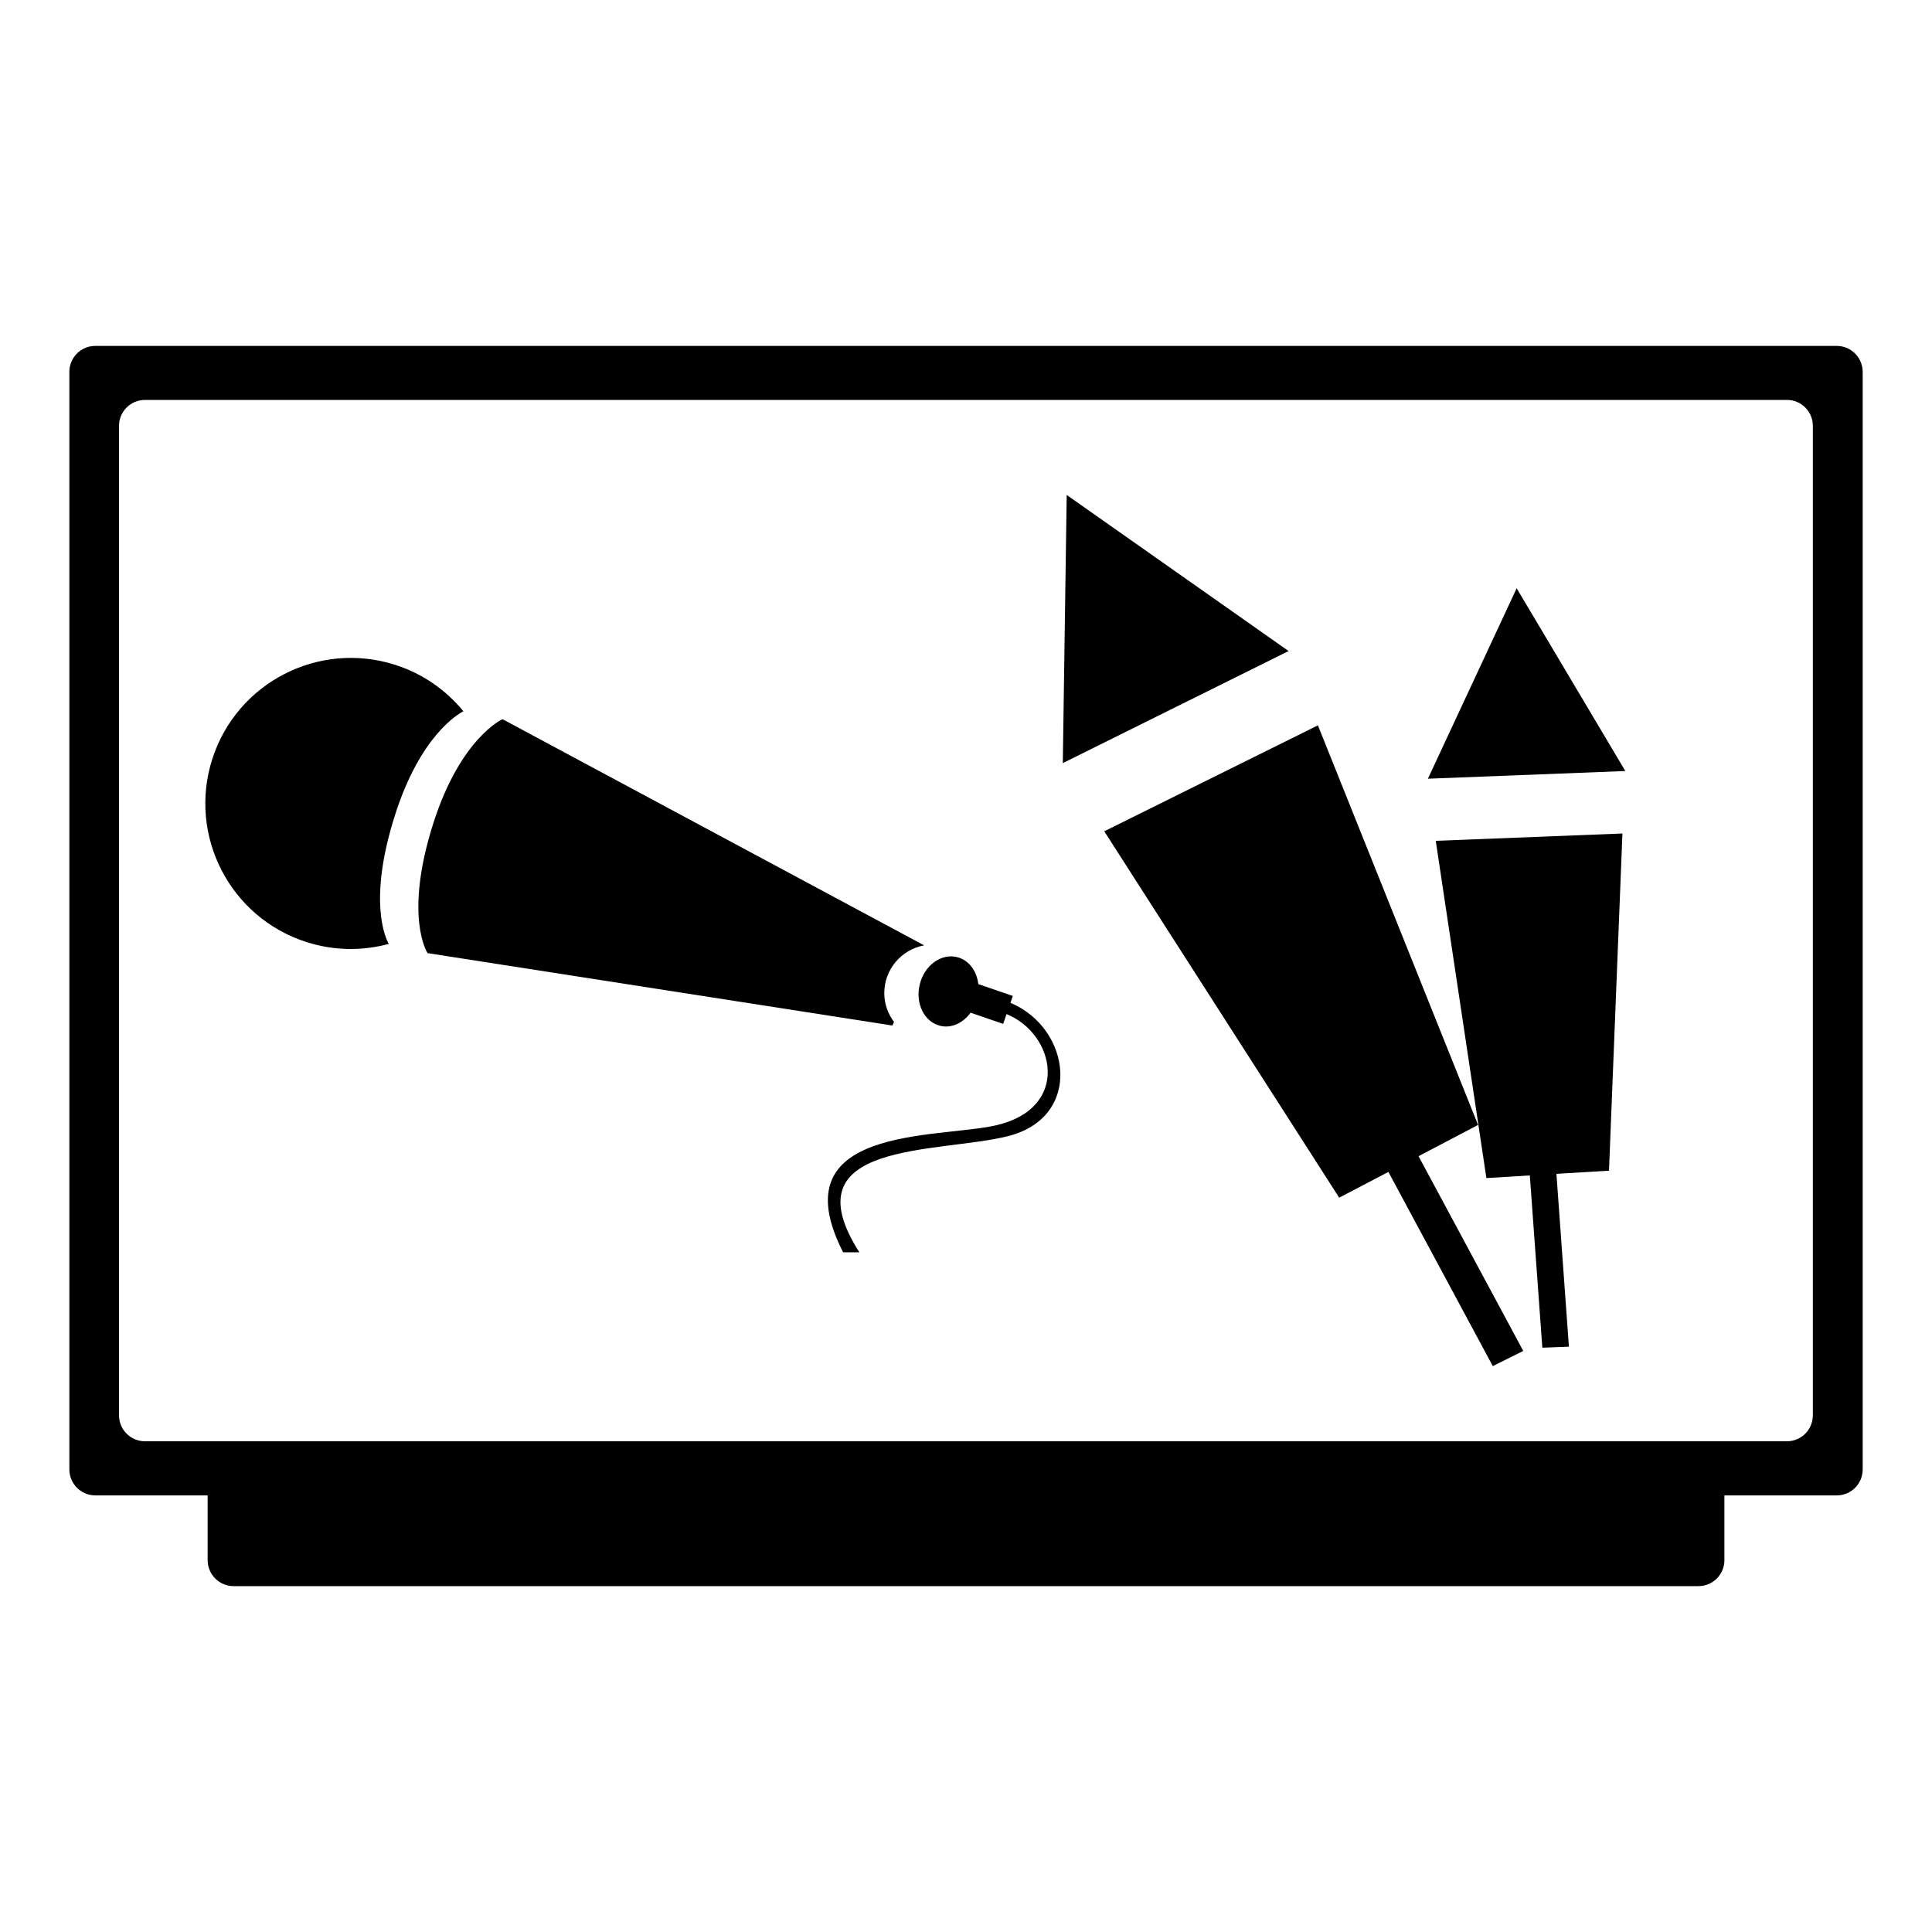
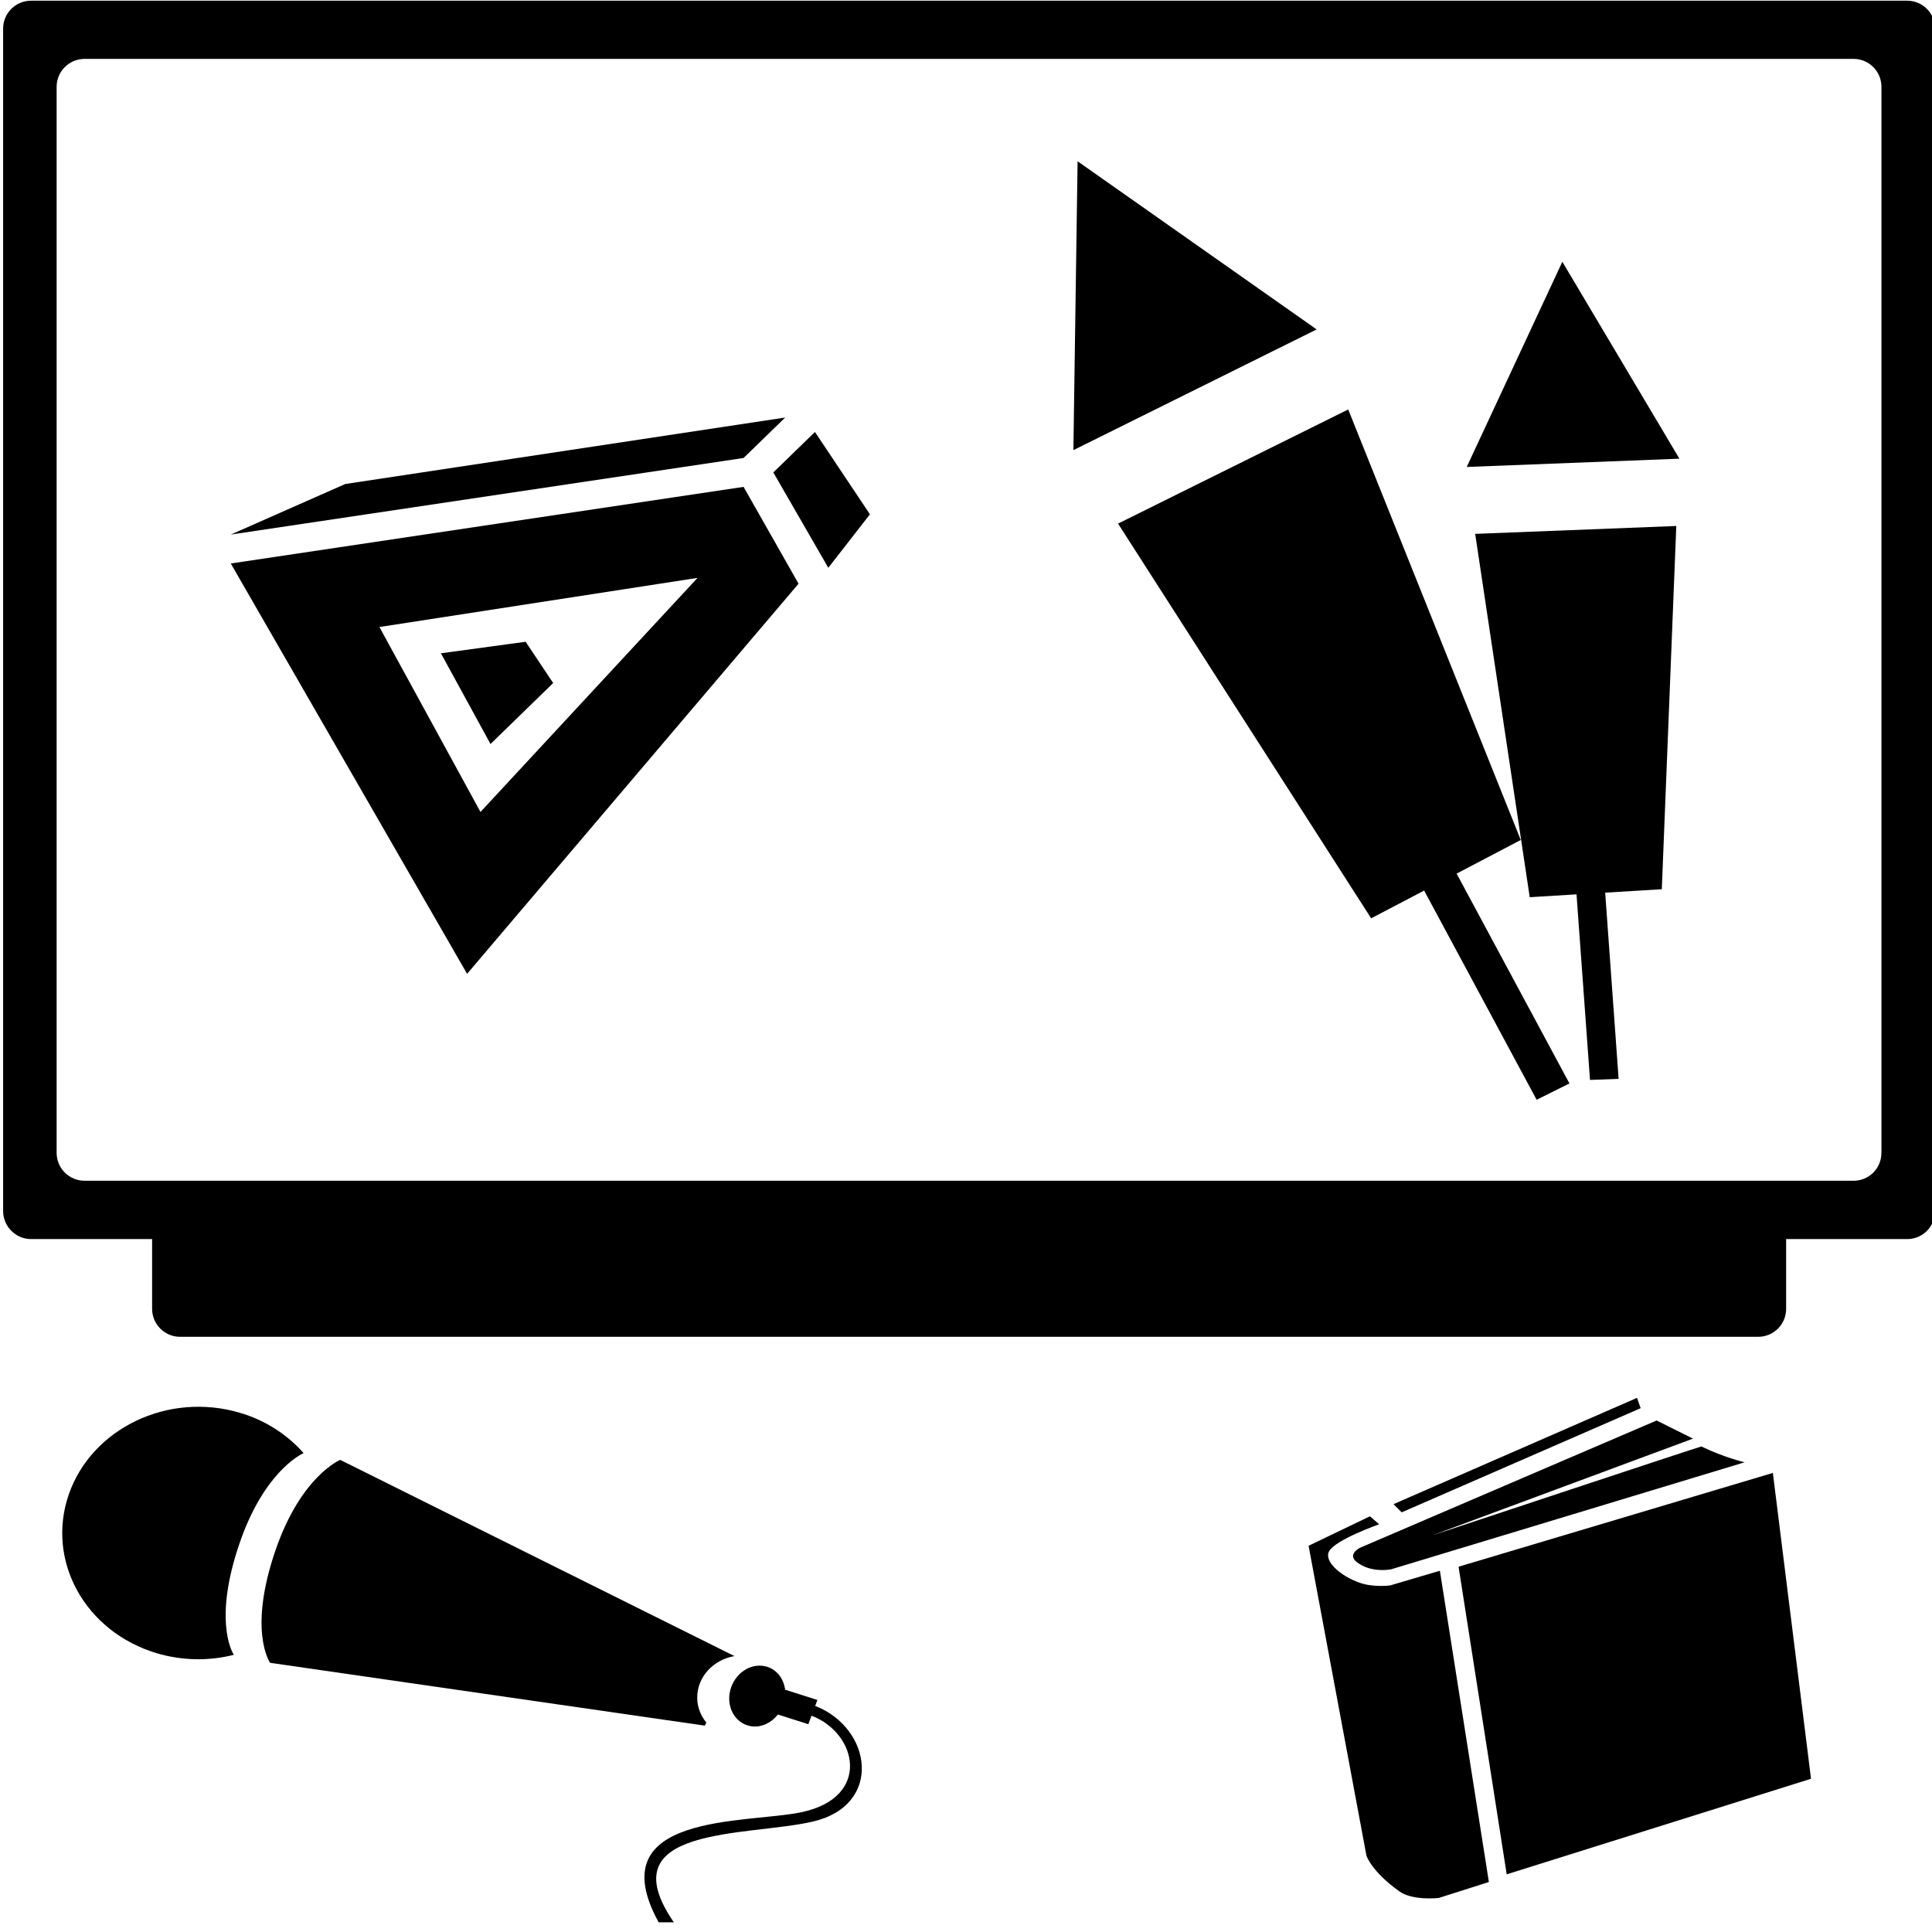
- <svg xmlns="http://www.w3.org/2000/svg" version="1.1" x="0px" y="0px" width="48px" height="48px" viewBox="-1.723 -8.594 48 48">
-   <defs>
- </defs>
-   <path d="M43.91,0H0.644C0.289,0,0,0.288,0,0.644v27.269c0,0.354,0.289,0.646,0.644,0.646h2.792v1.609  c0,0.355,0.289,0.645,0.644,0.645h36.393c0.357,0,0.646-0.287,0.646-0.645v-1.609h2.792c0.356,0,0.644-0.289,0.644-0.646V0.644  C44.553,0.288,44.266,0,43.91,0z M43.316,26.57c0,0.355-0.285,0.644-0.643,0.644H1.879c-0.355,0-0.645-0.287-0.645-0.644V1.986  c0-0.355,0.289-0.644,0.645-0.644h40.795c0.355,0,0.643,0.289,0.643,0.644V26.57z" />
-   <path d="M23.381,16.321l0.059-0.171l-0.857-0.294c-0.038-0.327-0.236-0.6-0.529-0.671c-0.396-0.098-0.811,0.206-0.926,0.678  c-0.116,0.471,0.111,0.932,0.507,1.029c0.282,0.069,0.57-0.071,0.756-0.326l0.81,0.278l0.083-0.243  c1.213,0.491,1.606,2.34-0.269,2.765c-1.451,0.331-5.4,0-3.791,3.153h0.403c-1.778-2.783,1.946-2.449,3.69-2.885  C25.196,19.164,24.891,16.952,23.381,16.321z" />
-   <path d="M9.79,9.078C9.363,8.556,8.789,8.146,8.099,7.925c-1.902-0.61-3.938,0.438-4.548,2.339c-0.609,1.902,0.438,3.938,2.34,4.547  c0.688,0.221,1.395,0.222,2.045,0.046c-0.077-0.134-0.529-1.069,0.159-3.214C8.72,9.69,9.649,9.15,9.79,9.078z" />
-   <path d="M20.489,16.796c-0.151-0.2-0.242-0.446-0.242-0.716c0-0.593,0.427-1.083,0.99-1.187L10.762,9.274  c0,0-1.037,0.458-1.716,2.576c-0.747,2.331-0.147,3.236-0.147,3.236l11.55,1.799L20.489,16.796z" />
-   <polygon points="24.779,3.703 24.682,10.365 30.292,7.581 " />
-   <polygon points="36.122,24.97 33.52,20.131 34.999,19.355 31.02,9.427 25.712,12.059 31.549,21.162 32.771,20.522 35.365,25.346 " />
-   <polygon points="35.958,6.021 33.753,10.753 38.658,10.562 " />
-   <polygon points="35.206,20.675 36.285,20.609 36.596,24.889 37.256,24.864 36.946,20.57 38.252,20.491 38.586,12.114 33.948,12.296   " />
+ <svg xmlns="http://www.w3.org/2000/svg" width="44.555" height="44.555" viewBox="-1.723 -8.594 44.555 44.555">
+   <path d="M42.259-8.578H-1.007c-.355 0-.644.288-.644.644v27.269c0 .354.289.646.644.646h2.792v1.609c0 .355.289.645.644.645h36.393c.357 0 .646-.287.646-.645v-1.609h2.792c.356 0 .644-.289.644-.646V-7.934c-.002-.356-.289-.644-.645-.644zm-.594 26.57a.64.64 0 0 1-.643.644H.228c-.355 0-.645-.287-.645-.644V-6.592c0-.355.289-.644.645-.644h40.795c.355 0 .643.289.643.644v24.584zM17.076 30.748l.051-.138-.744-.237c-.033-.263-.205-.483-.459-.54-.344-.079-.704.166-.804.546s.096.75.44.829c.245.056.495-.057.656-.263l.703.224.072-.196c1.053.395 1.394 1.884-.233 2.226-1.259.267-4.687 0-3.291 2.539h.35c-1.543-2.241 1.689-1.972 3.203-2.323 1.631-.378 1.366-2.16.056-2.668zM5.279 24.916a3.14 3.14 0 0 0-1.468-.928c-1.651-.491-3.418.353-3.948 1.883s.38 3.171 2.031 3.661a3.35 3.35 0 0 0 1.775.037c-.067-.108-.459-.861.138-2.588.542-1.573 1.349-2.007 1.471-2.065z" />
+   <path d="M14.566 31.131c-.131-.161-.21-.359-.21-.577 0-.477.371-.872.859-.956l-9.092-4.525s-.9.369-1.489 2.074c-.648 1.877-.128 2.606-.128 2.606l10.025 1.449zm8.465-29.344l5.61-2.784-5.513-3.878zm6.338-.938l-5.308 2.632 5.837 9.103 1.222-.64 2.594 4.824.757-.376-2.602-4.839 1.479-.776zm2.733 1.326l4.905-.191-2.7-4.541zm3.503 14.111l-.31-4.294 1.306-.079.334-8.377-4.638.182 1.258 8.379 1.079-.066.311 4.28zM11.034 7.158L9.589 8.564 8.445 6.472l1.954-.266zm4.391-4.524L3.599 4.401l5.45 9.463 7.644-8.997zm-6.067 7.497L7.027 5.866l7.336-1.133zM6.239 2.568l10.146-1.533-.96.933L3.599 3.734zm12.1.699l-.96 1.233-1.268-2.199.96-.933zm11.304 23.832s-.346.169-.03.364c.324.221.745.134.745.134l8.153-2.468s-.471-.11-.997-.365c-.005-.01-6.211 2.052-6.211 2.052l6.017-2.233-.839-.418zm9.519-1.725l-7.248 2.163 1.11 7.094 7.018-2.204zm-8.56.909l5.511-2.402-.084-.238-5.615 2.451z" />
+   <path d="M30.334 27.969h0s-.378.05-.697-.061c-.454-.157-.835-.503-.708-.729.15-.268 1.154-.621 1.154-.621l-.213-.184-1.415.68 1.334 7.145s.107.357.758.824c.309.222.91.153.91.153l1.156-.368-1.13-7.178z" />
</svg>
